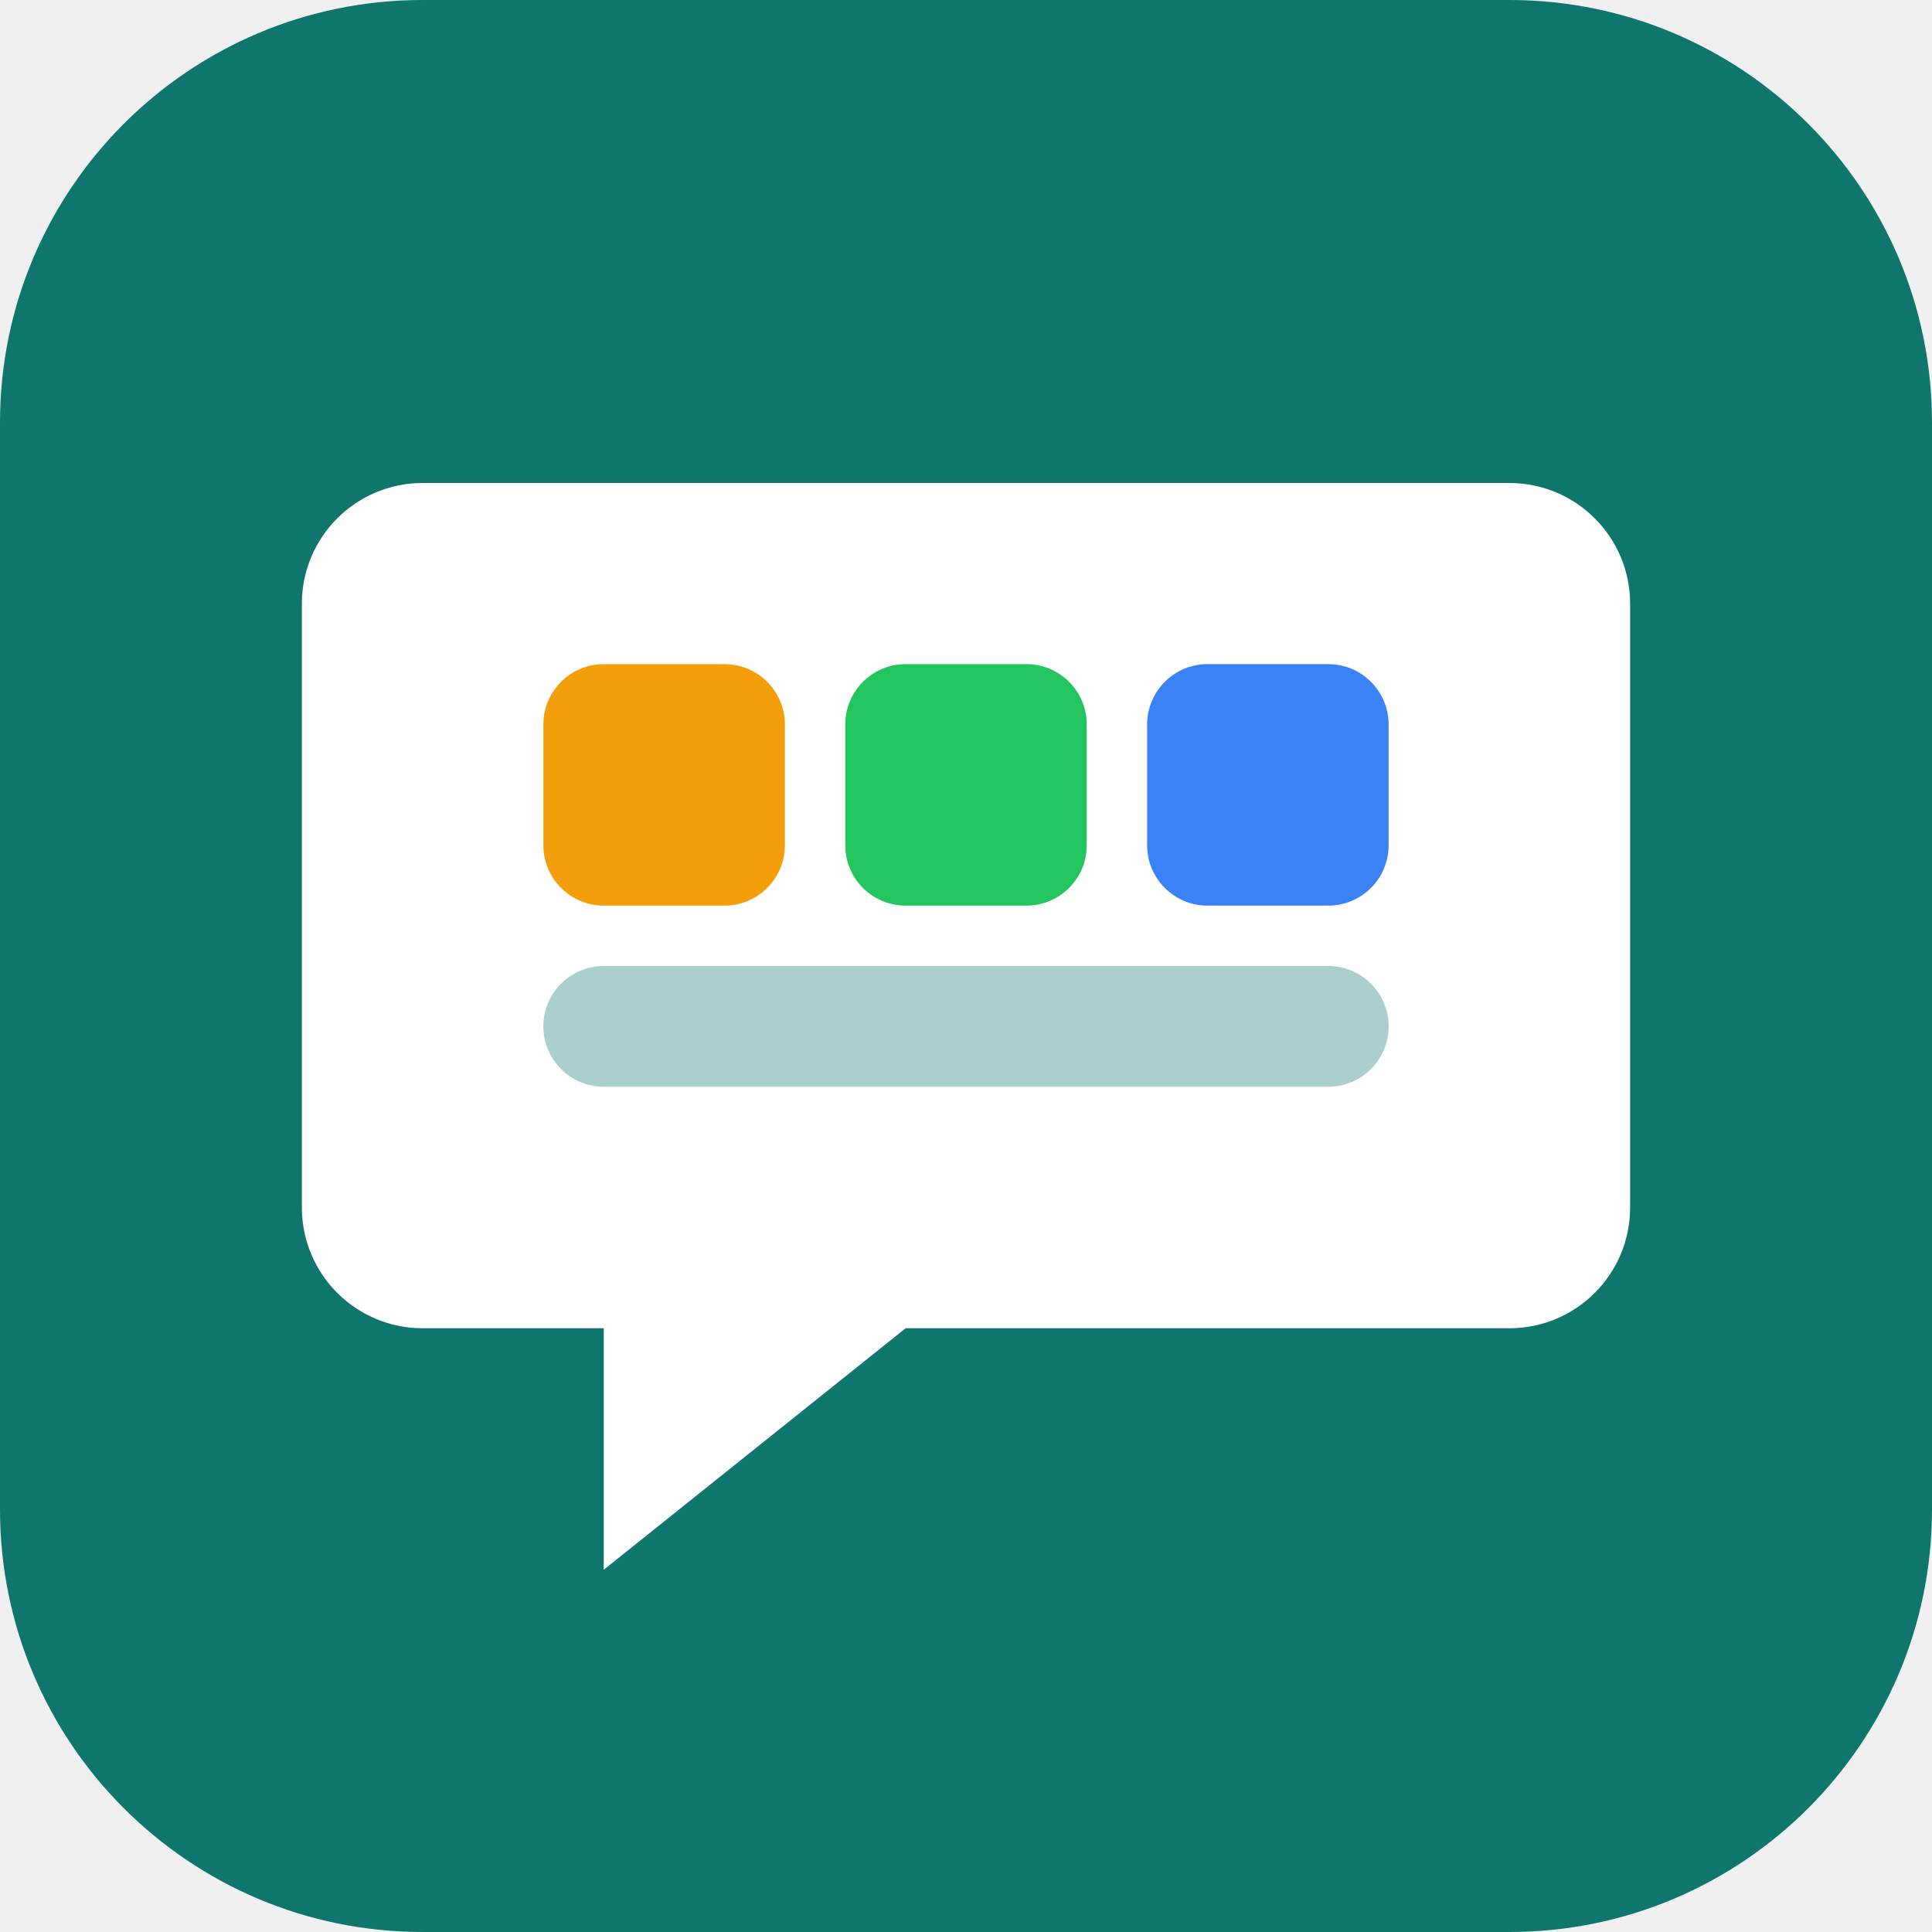
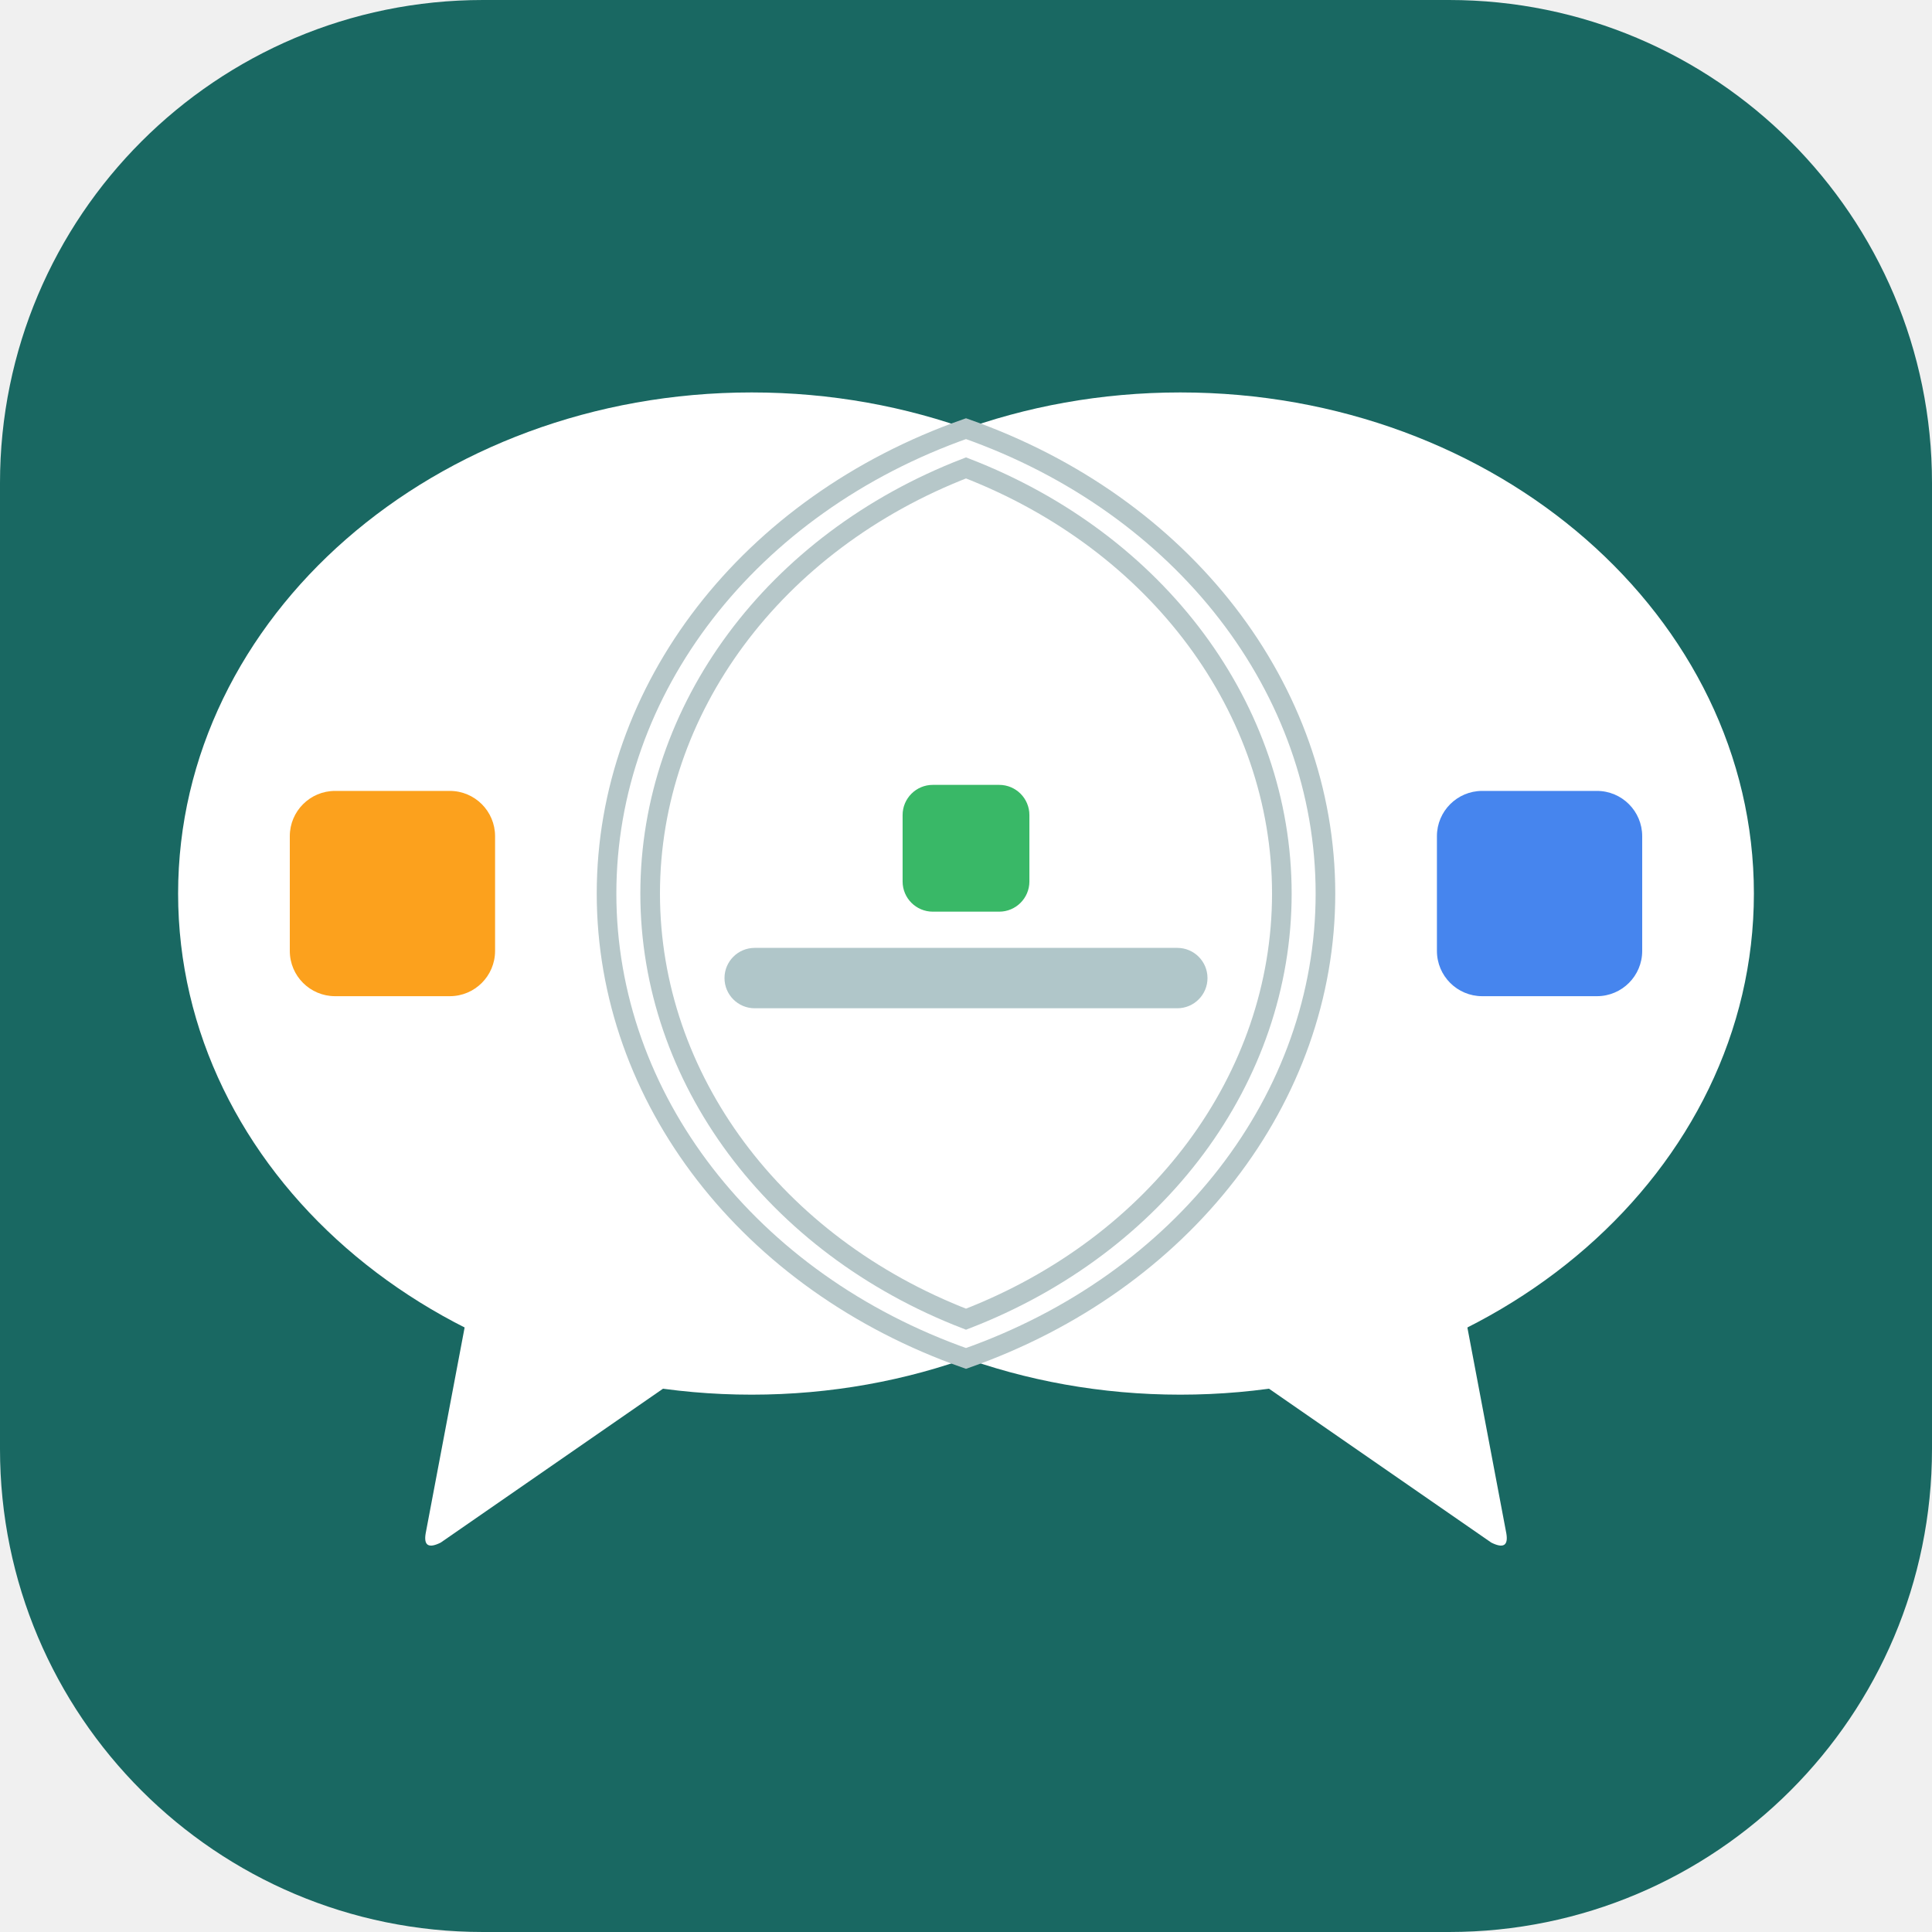
<svg xmlns="http://www.w3.org/2000/svg" viewBox="0 0 64 64">
-   <rect width="64" height="64" rx="14" fill="#0f766e" />
-   <path d="M14 16h36a4 4 0 0 1 4 4v20a4 4 0 0 1-4 4H30l-10 8v-8h-6a4 4 0 0 1-4-4V20a4 4 0 0 1 4-4z" fill="#fff" />
-   <rect x="18" y="22" width="8" height="8" rx="2" fill="#f59e0b" />
-   <rect x="28" y="22" width="8" height="8" rx="2" fill="#22c55e" />
-   <rect x="38" y="22" width="8" height="8" rx="2" fill="#3b82f6" />
-   <rect x="18" y="32" width="28" height="4" rx="2" fill="#0f766e" opacity=".35" />
+   <rect width="64" height="64" rx="16" fill="#196862" />
+   <ellipse cx="24.9" cy="29.6" rx="19" ry="16.6" fill="#fff" />
+   <ellipse cx="39.1" cy="29.6" rx="19" ry="16.6" fill="#fff" />
+   <path d="M15.5 43.4 L14.1 50.8 Q14.0 51.4 14.6 51.1 L22.4 45.7 Z" fill="#fff" />
+   <path d="M48.5 43.4 L49.9 50.8 Q50.0 51.4 49.4 51.1 L41.6 45.7 Z" fill="#fff" />
+   <path d="M32 14.2 A19 16.6 0 0 1 32 45.0 A19 16.6 0 0 1 32 14.2 Z" fill="none" stroke="#b6c7c9" stroke-width="0.65" />
+   <path d="M32 15.5 A17.5 15.4 0 0 1 32 43.7 A17.5 15.4 0 0 1 32 15.5 Z" fill="none" stroke="#b6c7c9" stroke-width="0.65" />
+   <rect x="9.6" y="26.2" width="6.8" height="6.8" rx="1.5" fill="#fca11d" />
+   <rect x="29.9" y="26.0" width="4.2" height="4.2" rx="1.0" fill="#39b867" />
+   <rect x="47.6" y="26.2" width="6.8" height="6.8" rx="1.5" fill="#4685ee" />
+   <rect x="24.0" y="31.4" width="16.0" height="2.0" rx="1.0" fill="#b0c6c9" />
</svg>
